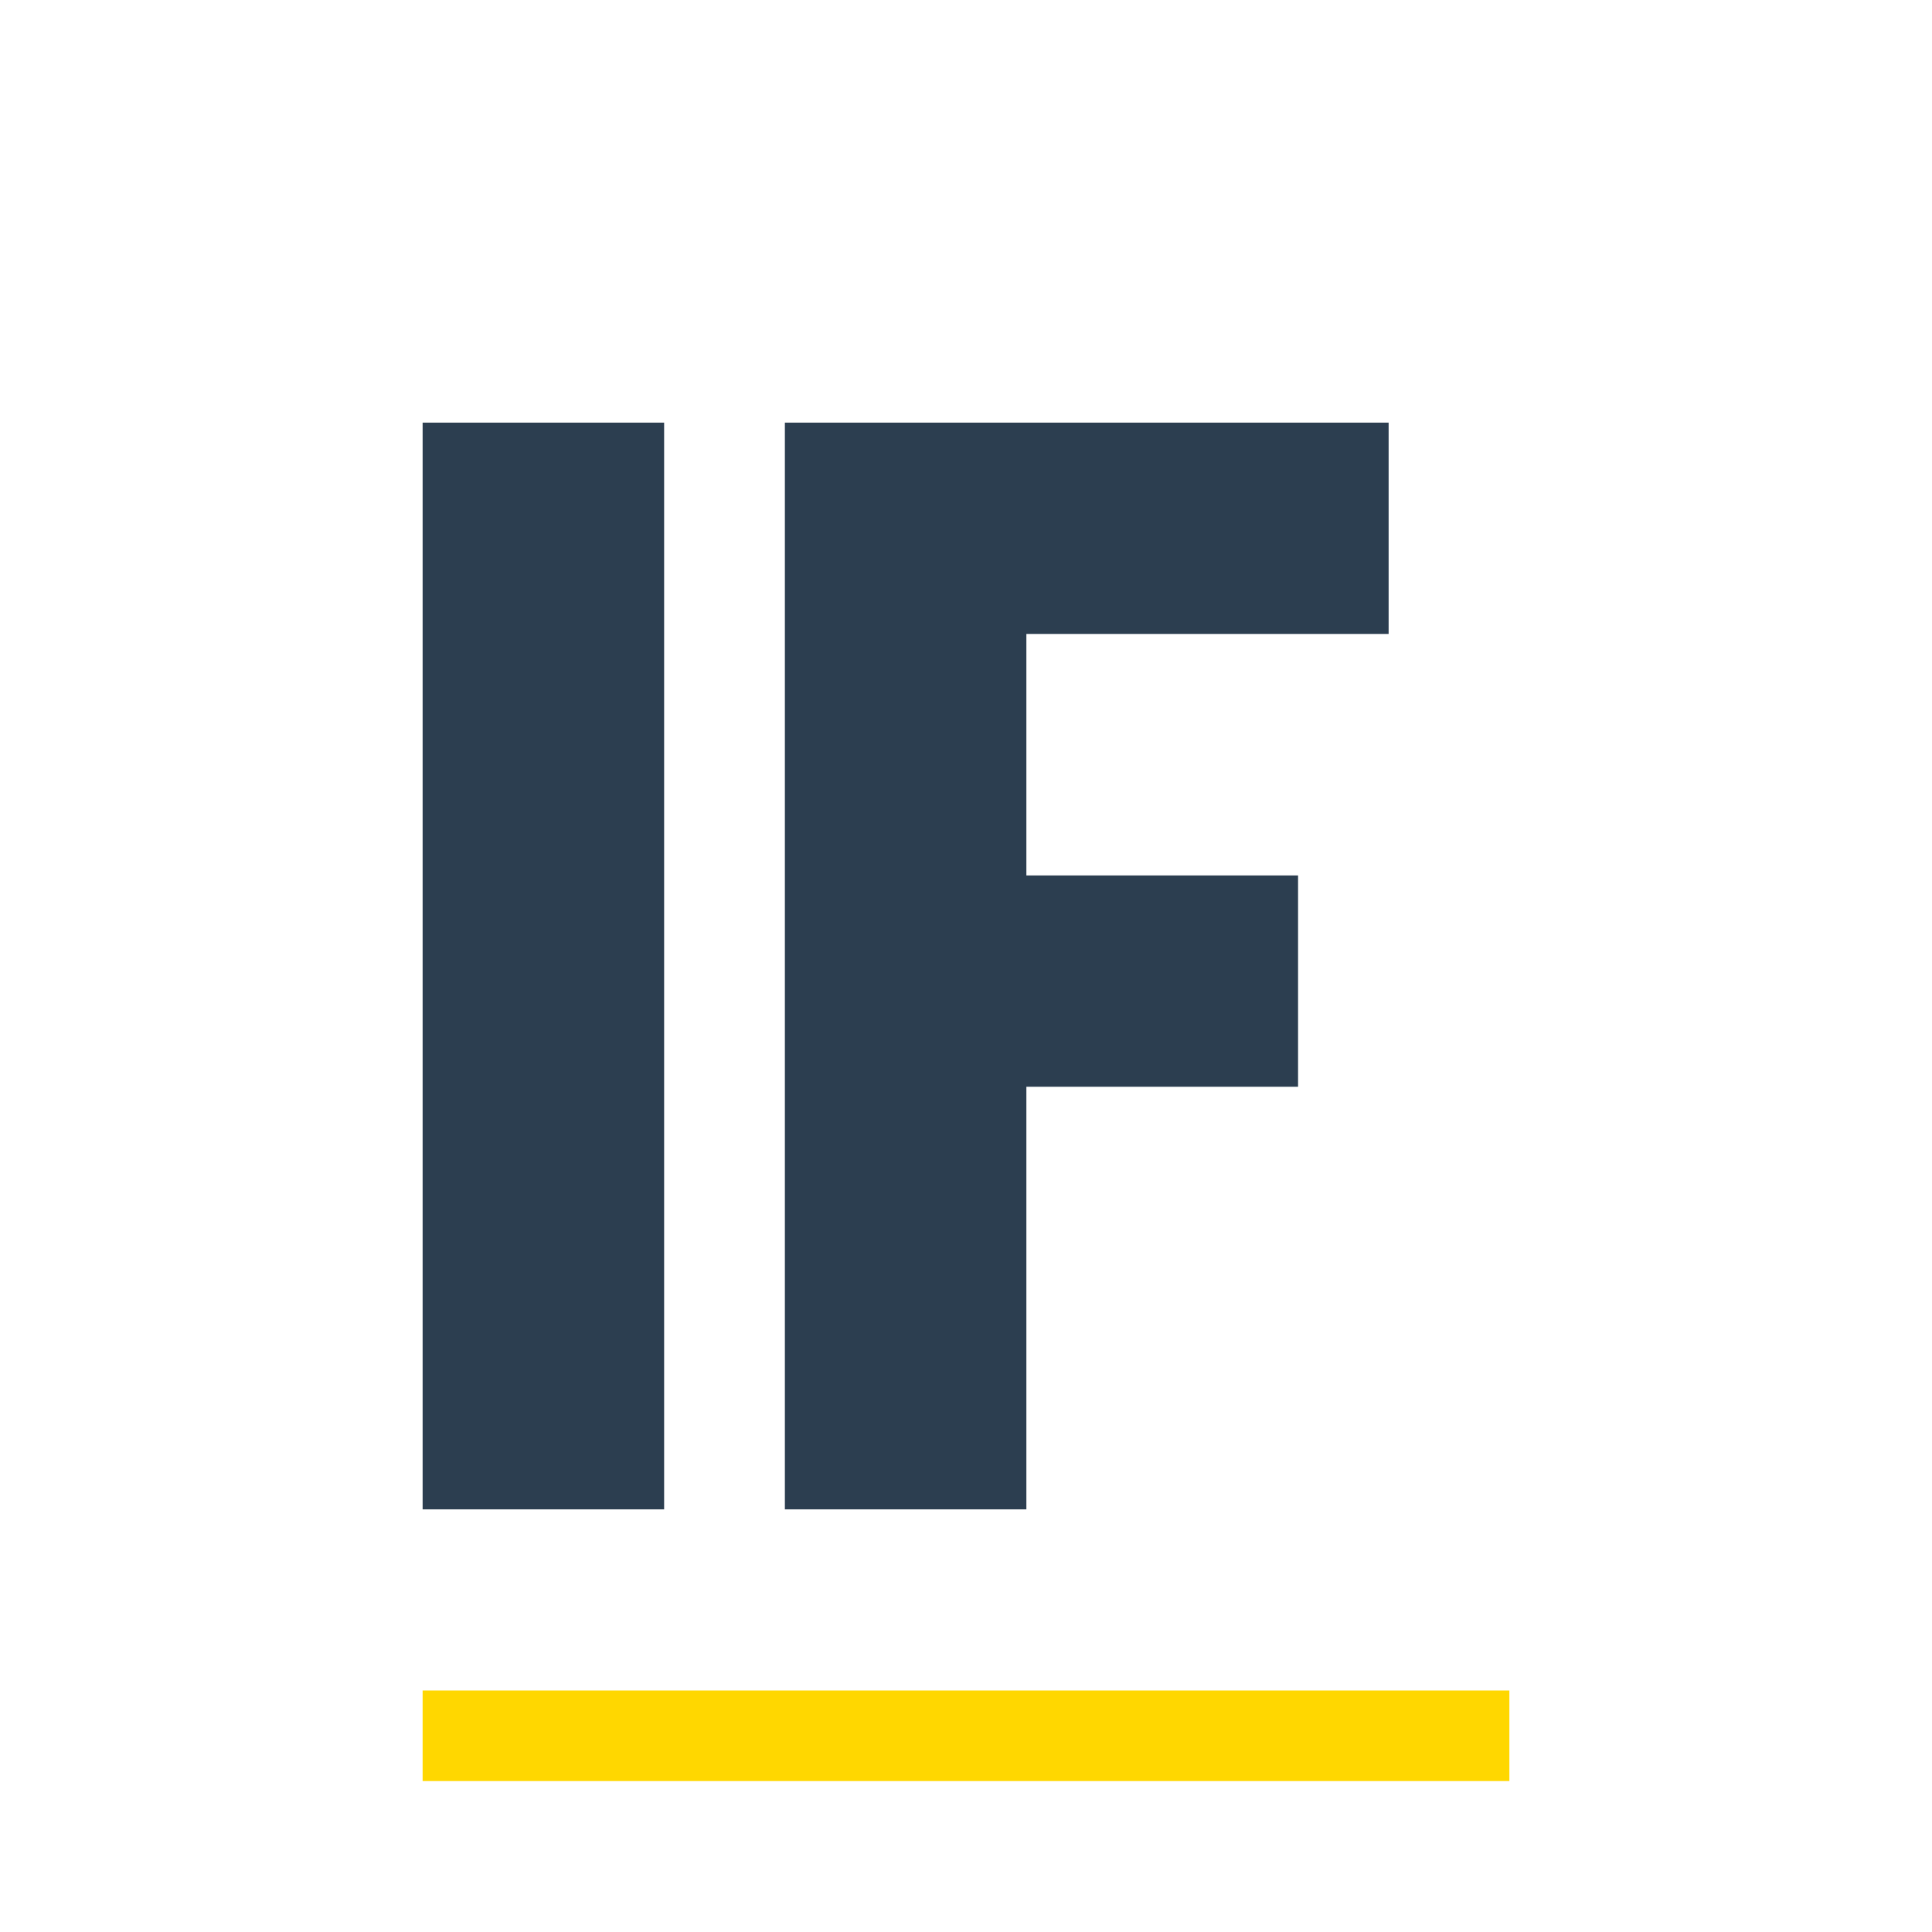
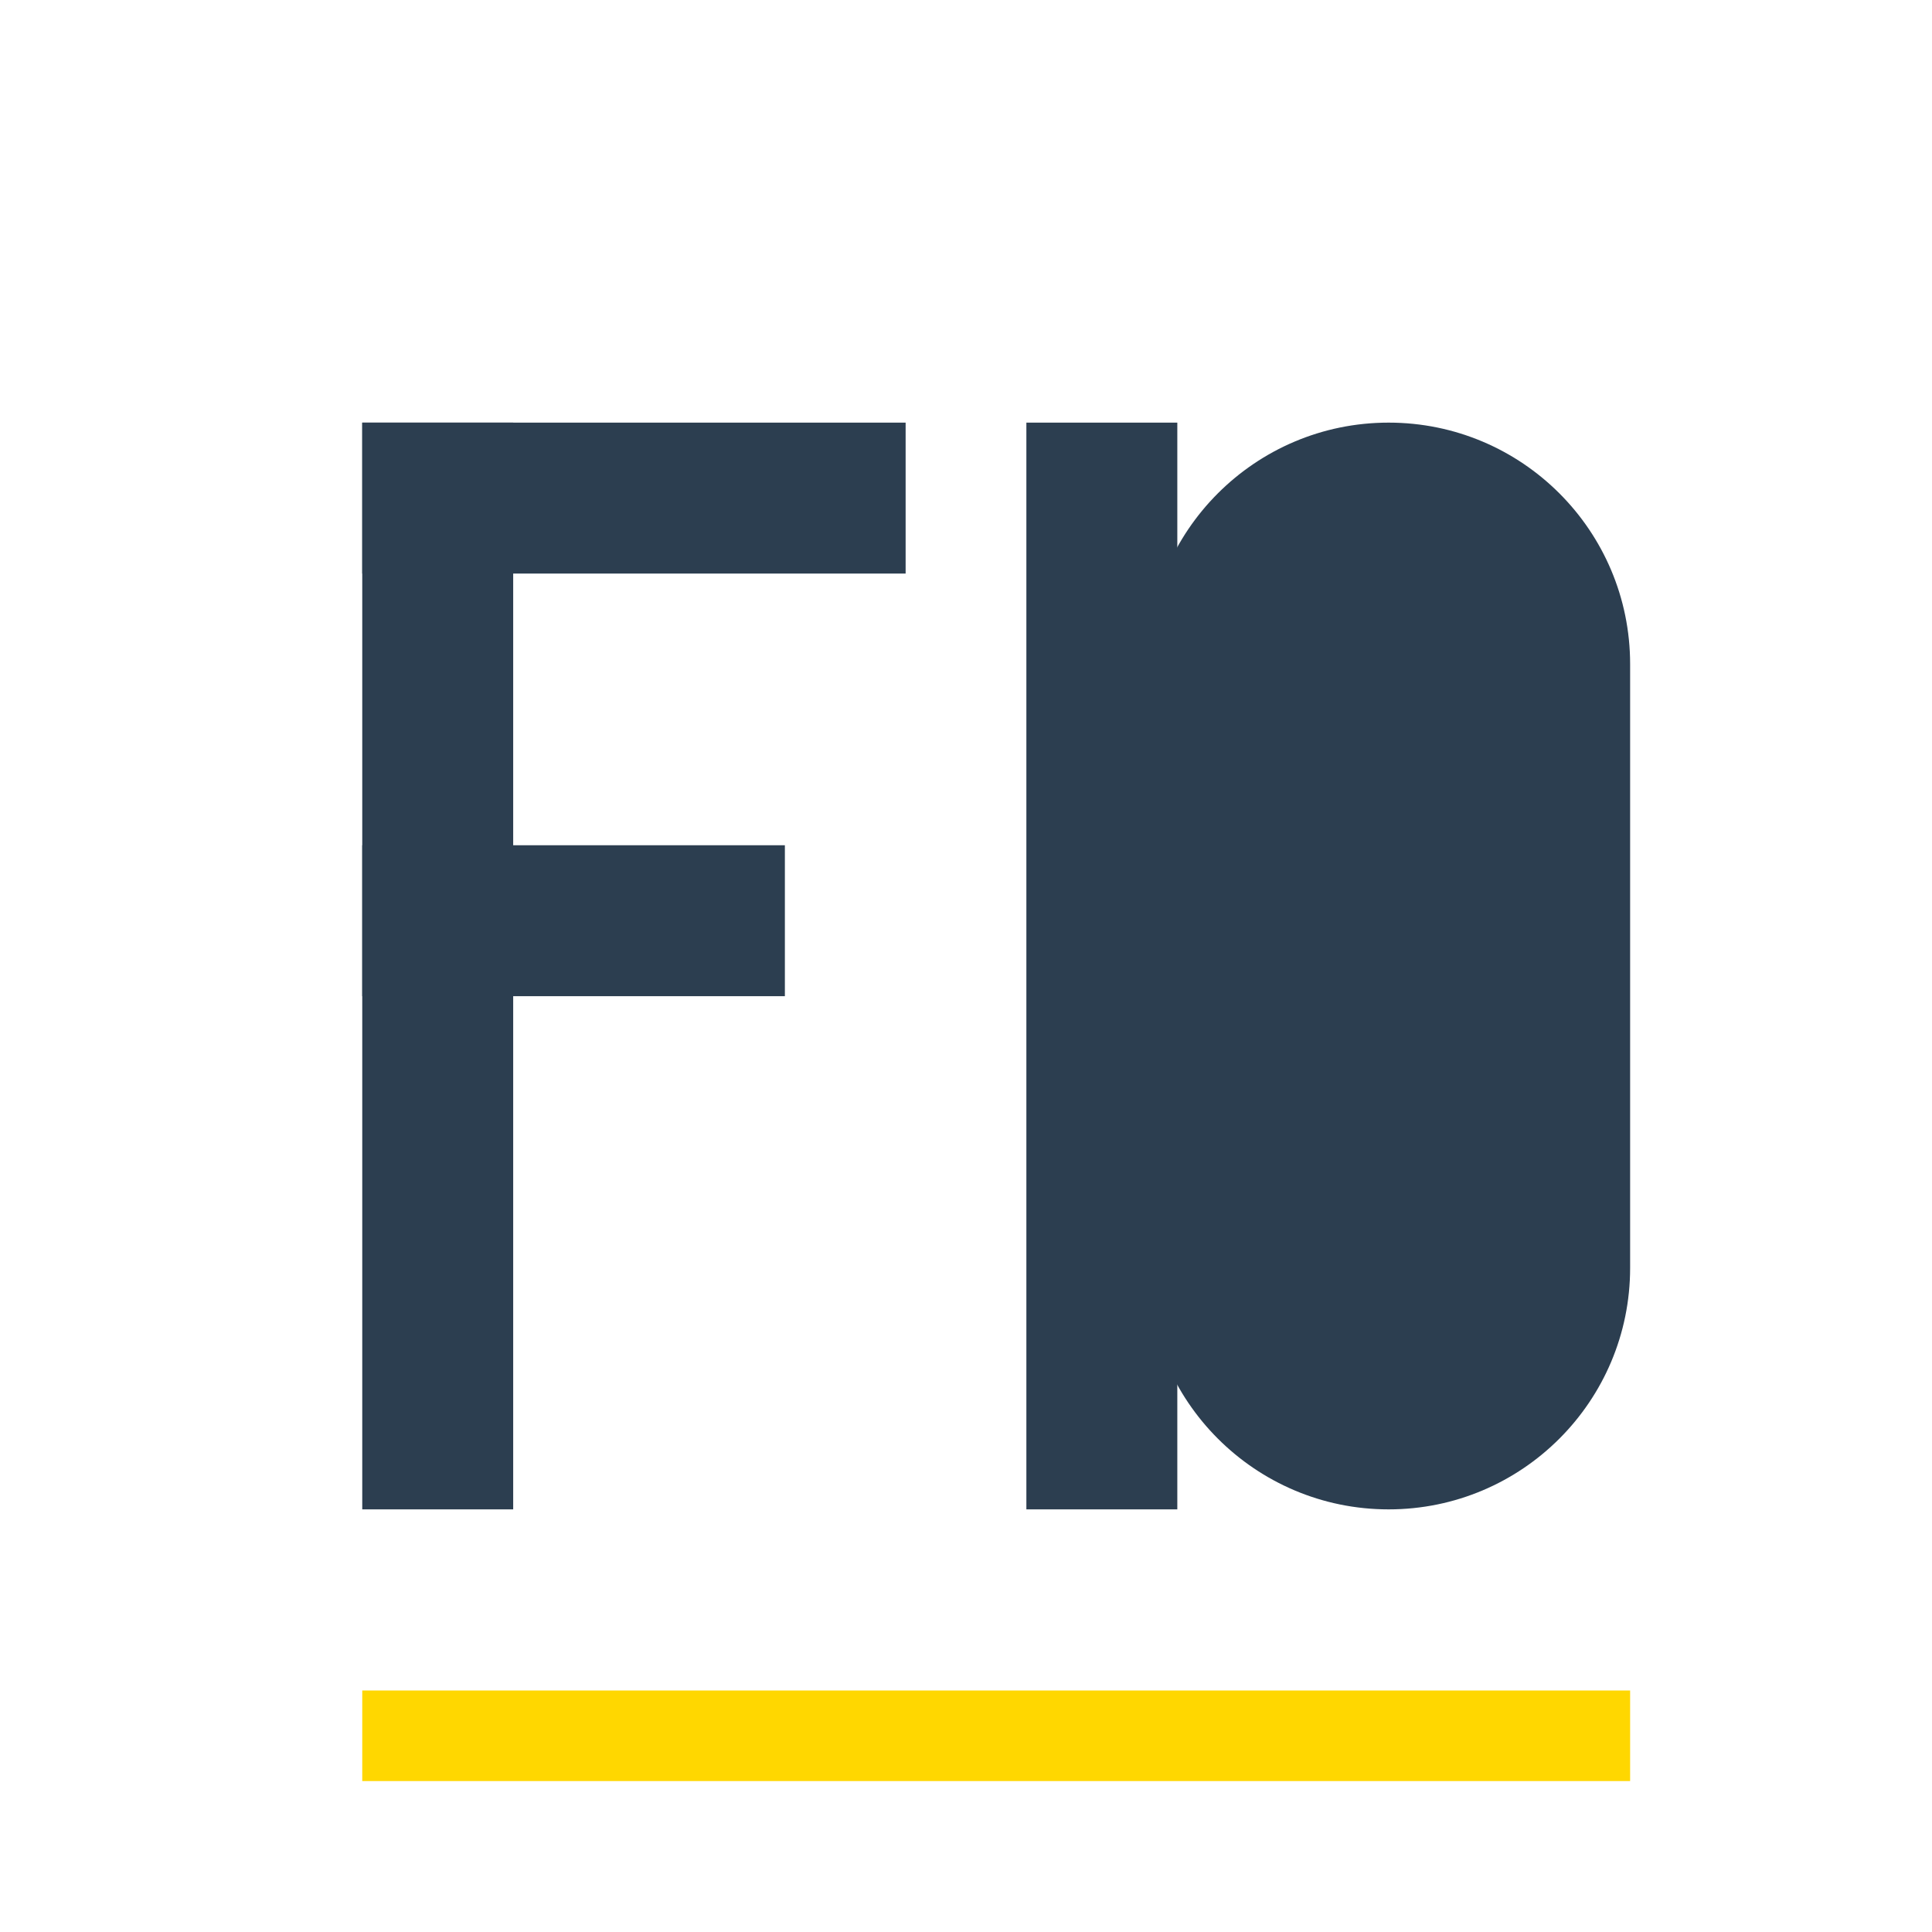
<svg xmlns="http://www.w3.org/2000/svg" viewBox="0 0 64 64">
  <rect width="64" height="64" fill="#FFFFFF" />
-   <path fill="#2C3E50" d="M26 14h20v7H34v8h9v7h-9v14h-8z" />
-   <rect x="14" y="14" width="8" height="36" fill="#2C3E50" />
-   <rect x="14" y="56" width="36" height="3" fill="#FFD700" />
+   <g fill="#2C3E50">
+     <rect x="12" y="14" width="5" height="36" />
+     <rect x="12" y="14" width="18" height="5" />
+     <rect x="12" y="28" width="14" height="5" />
+     <rect x="38" y="14" width="16" height="36" rx="8" />
+     <rect x="34" y="14" width="5" height="36" />
+   </g>
+   <rect x="12" y="56" width="42" height="3" fill="#FFD700" />
</svg>
